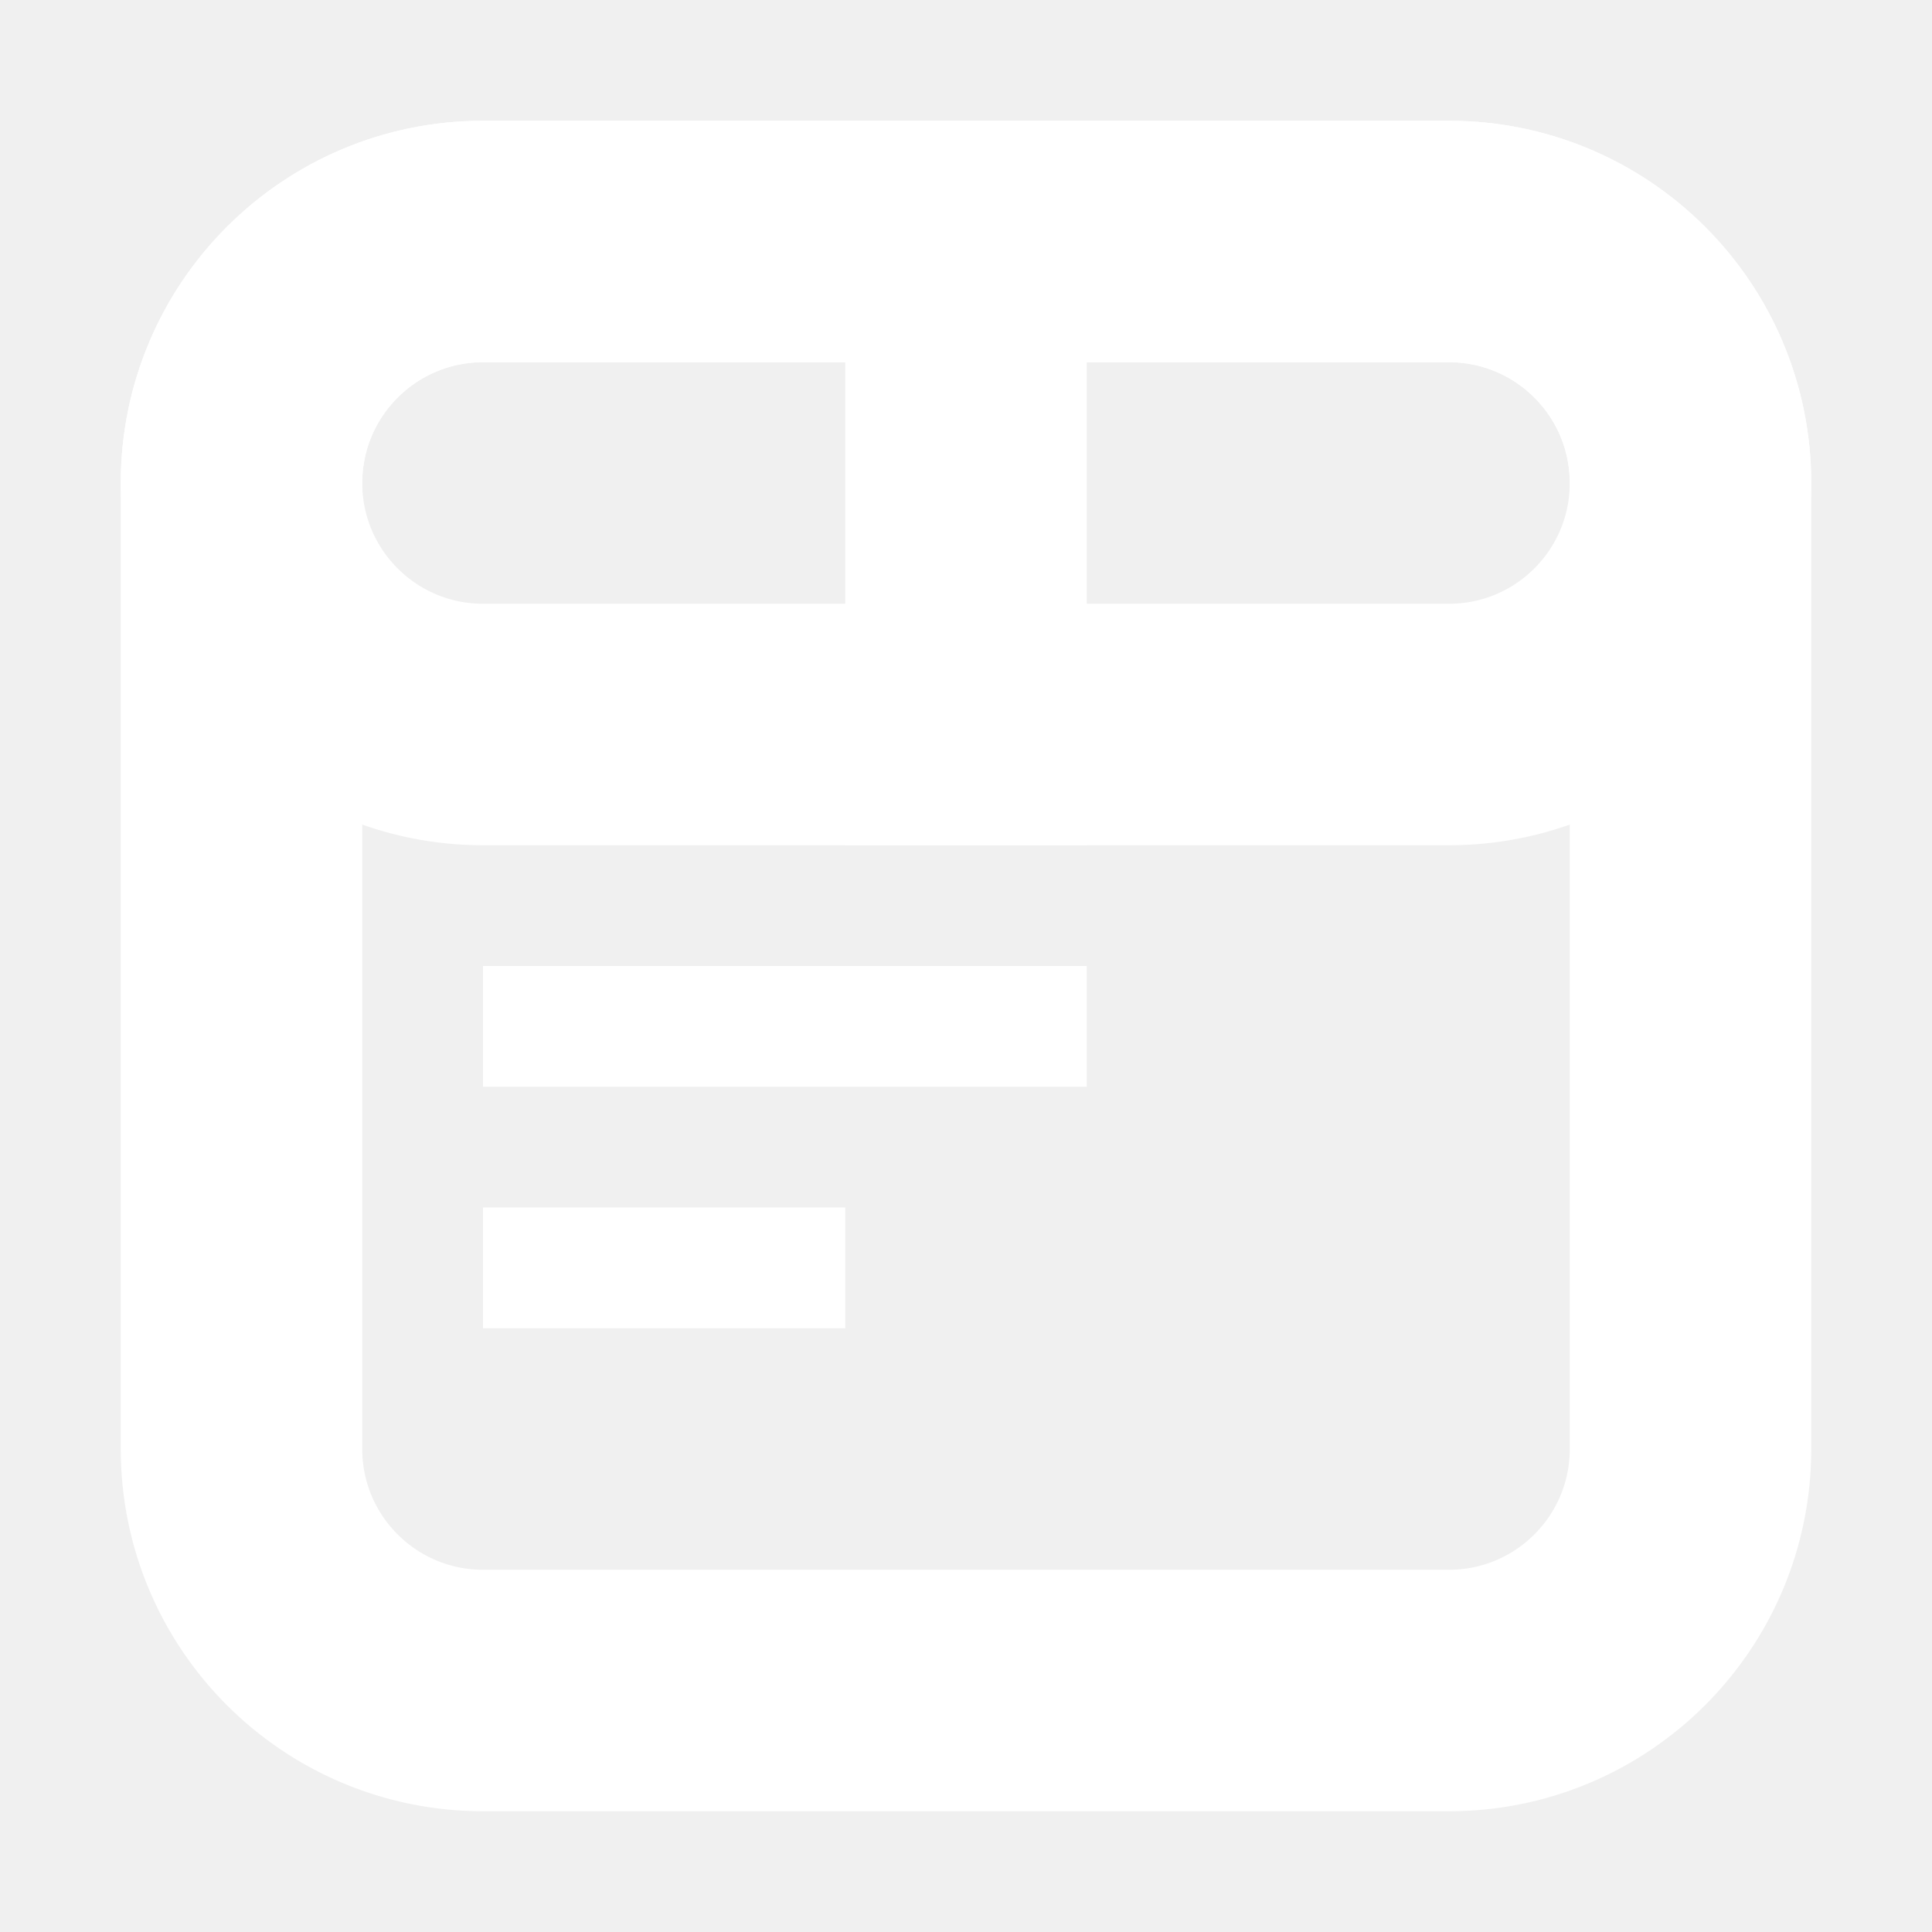
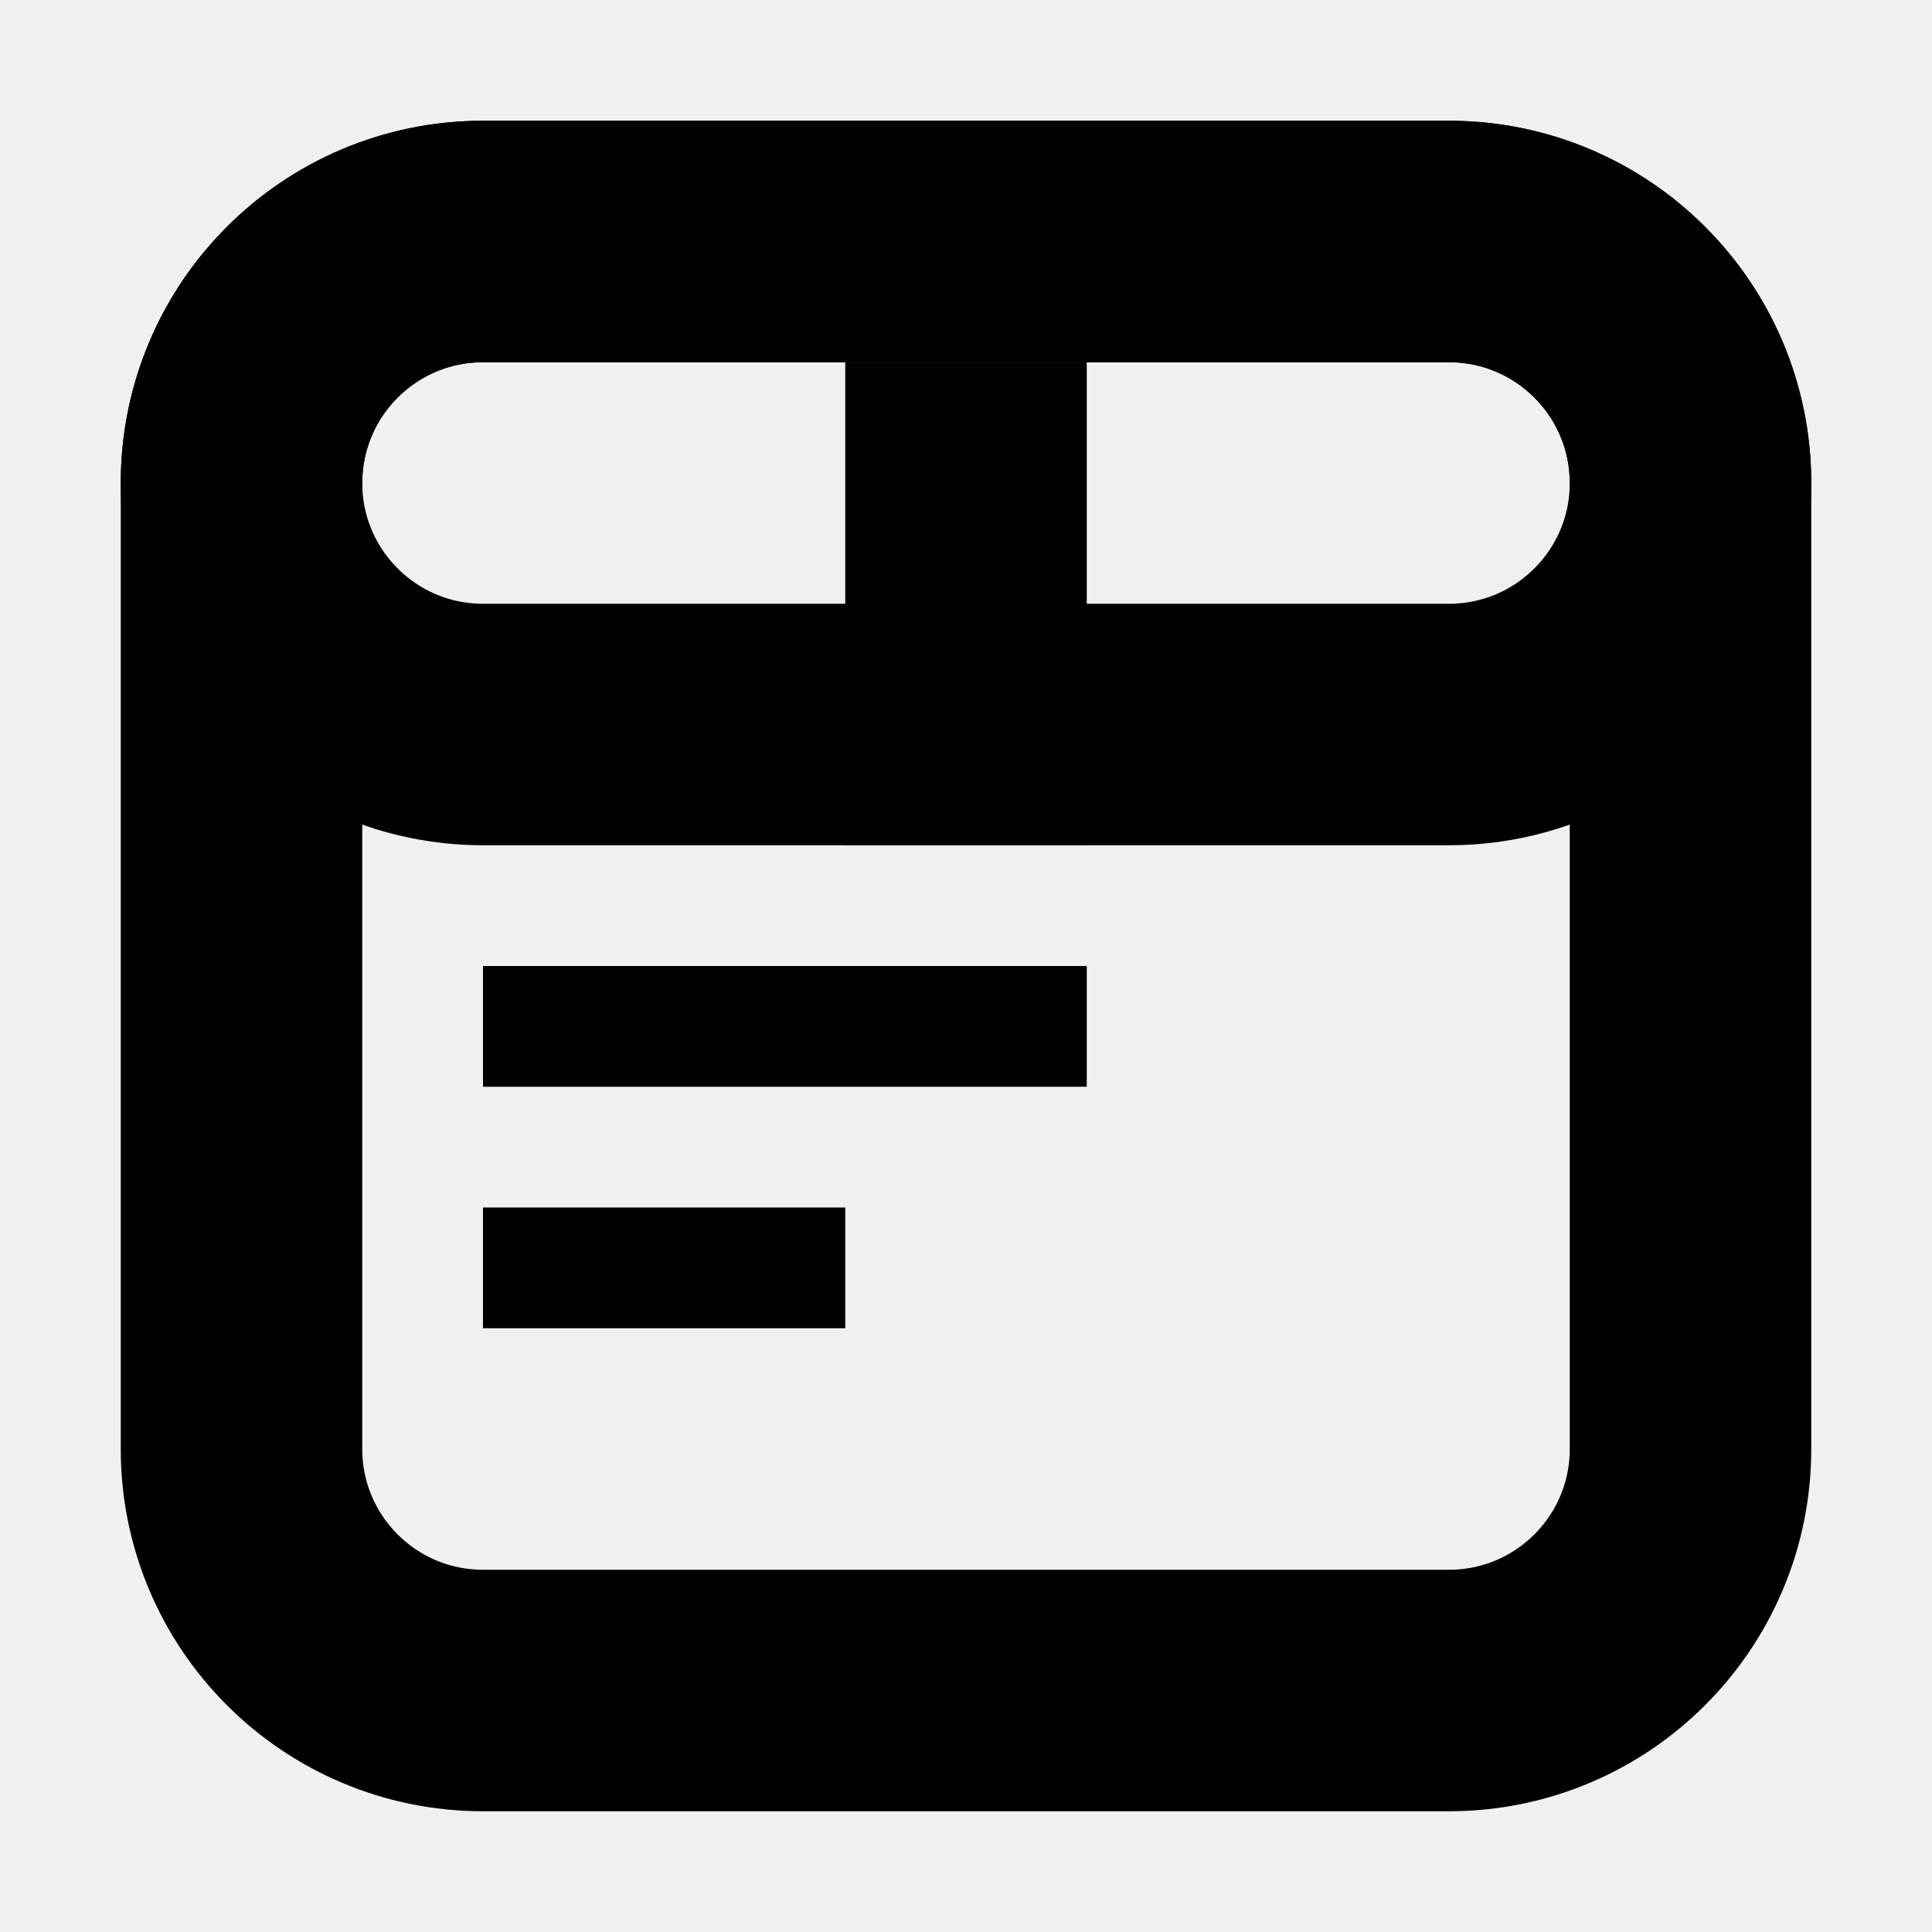
<svg xmlns="http://www.w3.org/2000/svg" width="16" height="16" viewBox="0 0 16 16" fill="none">
-   <rect x="4" y="8" width="5" height="1" fill="white" />
-   <rect x="4" y="10" width="3" height="1" fill="white" />
-   <rect x="2" y="2" width="12" height="12" rx="2" stroke="white" stroke-width="2" />
-   <rect x="2" y="2" width="12" height="4" rx="2" stroke="white" stroke-width="2" />
-   <rect x="7" y="3" width="2" height="4" fill="white" />
+   <rect x="4" y="8" width="5" height="1" fill="black" />
+   <rect x="4" y="10" width="3" height="1" fill="black" />
+   <rect x="2" y="2" width="12" height="12" rx="2" stroke="black" stroke-width="2" />
+   <rect x="2" y="2" width="12" height="4" rx="2" stroke="black" stroke-width="2" />
+   <rect x="7" y="3" width="2" height="4" fill="black" />
</svg>
